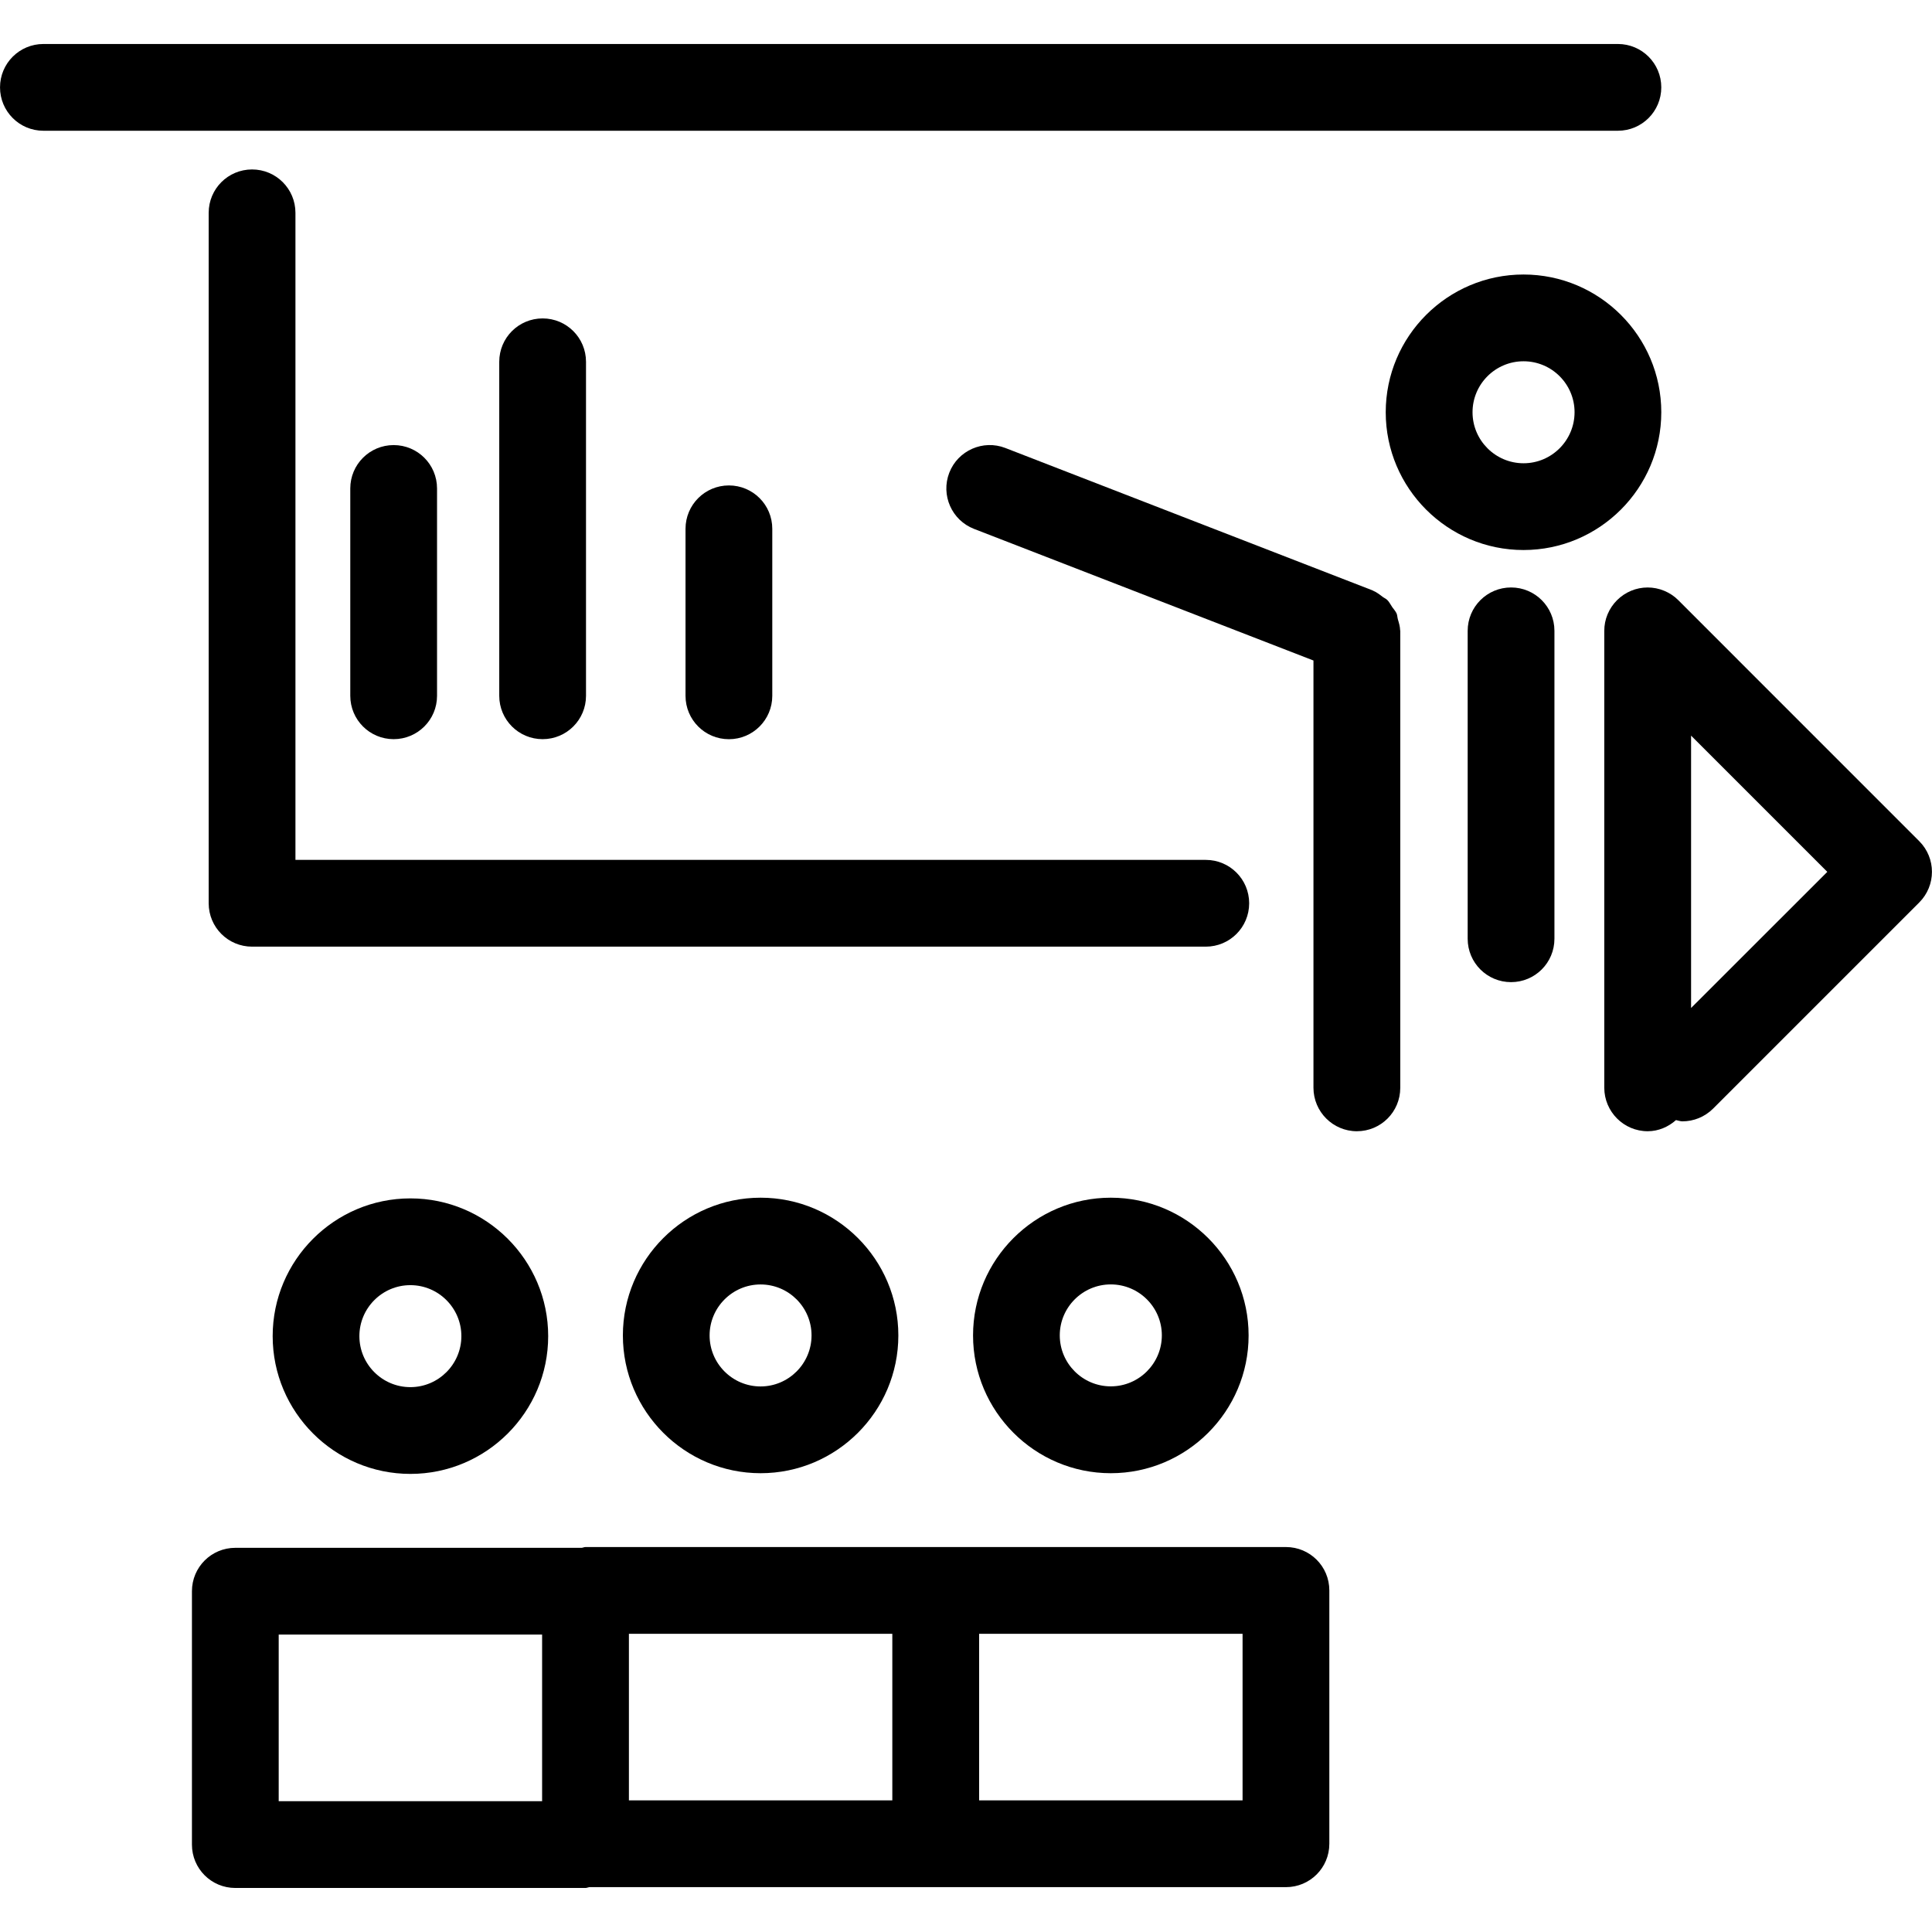
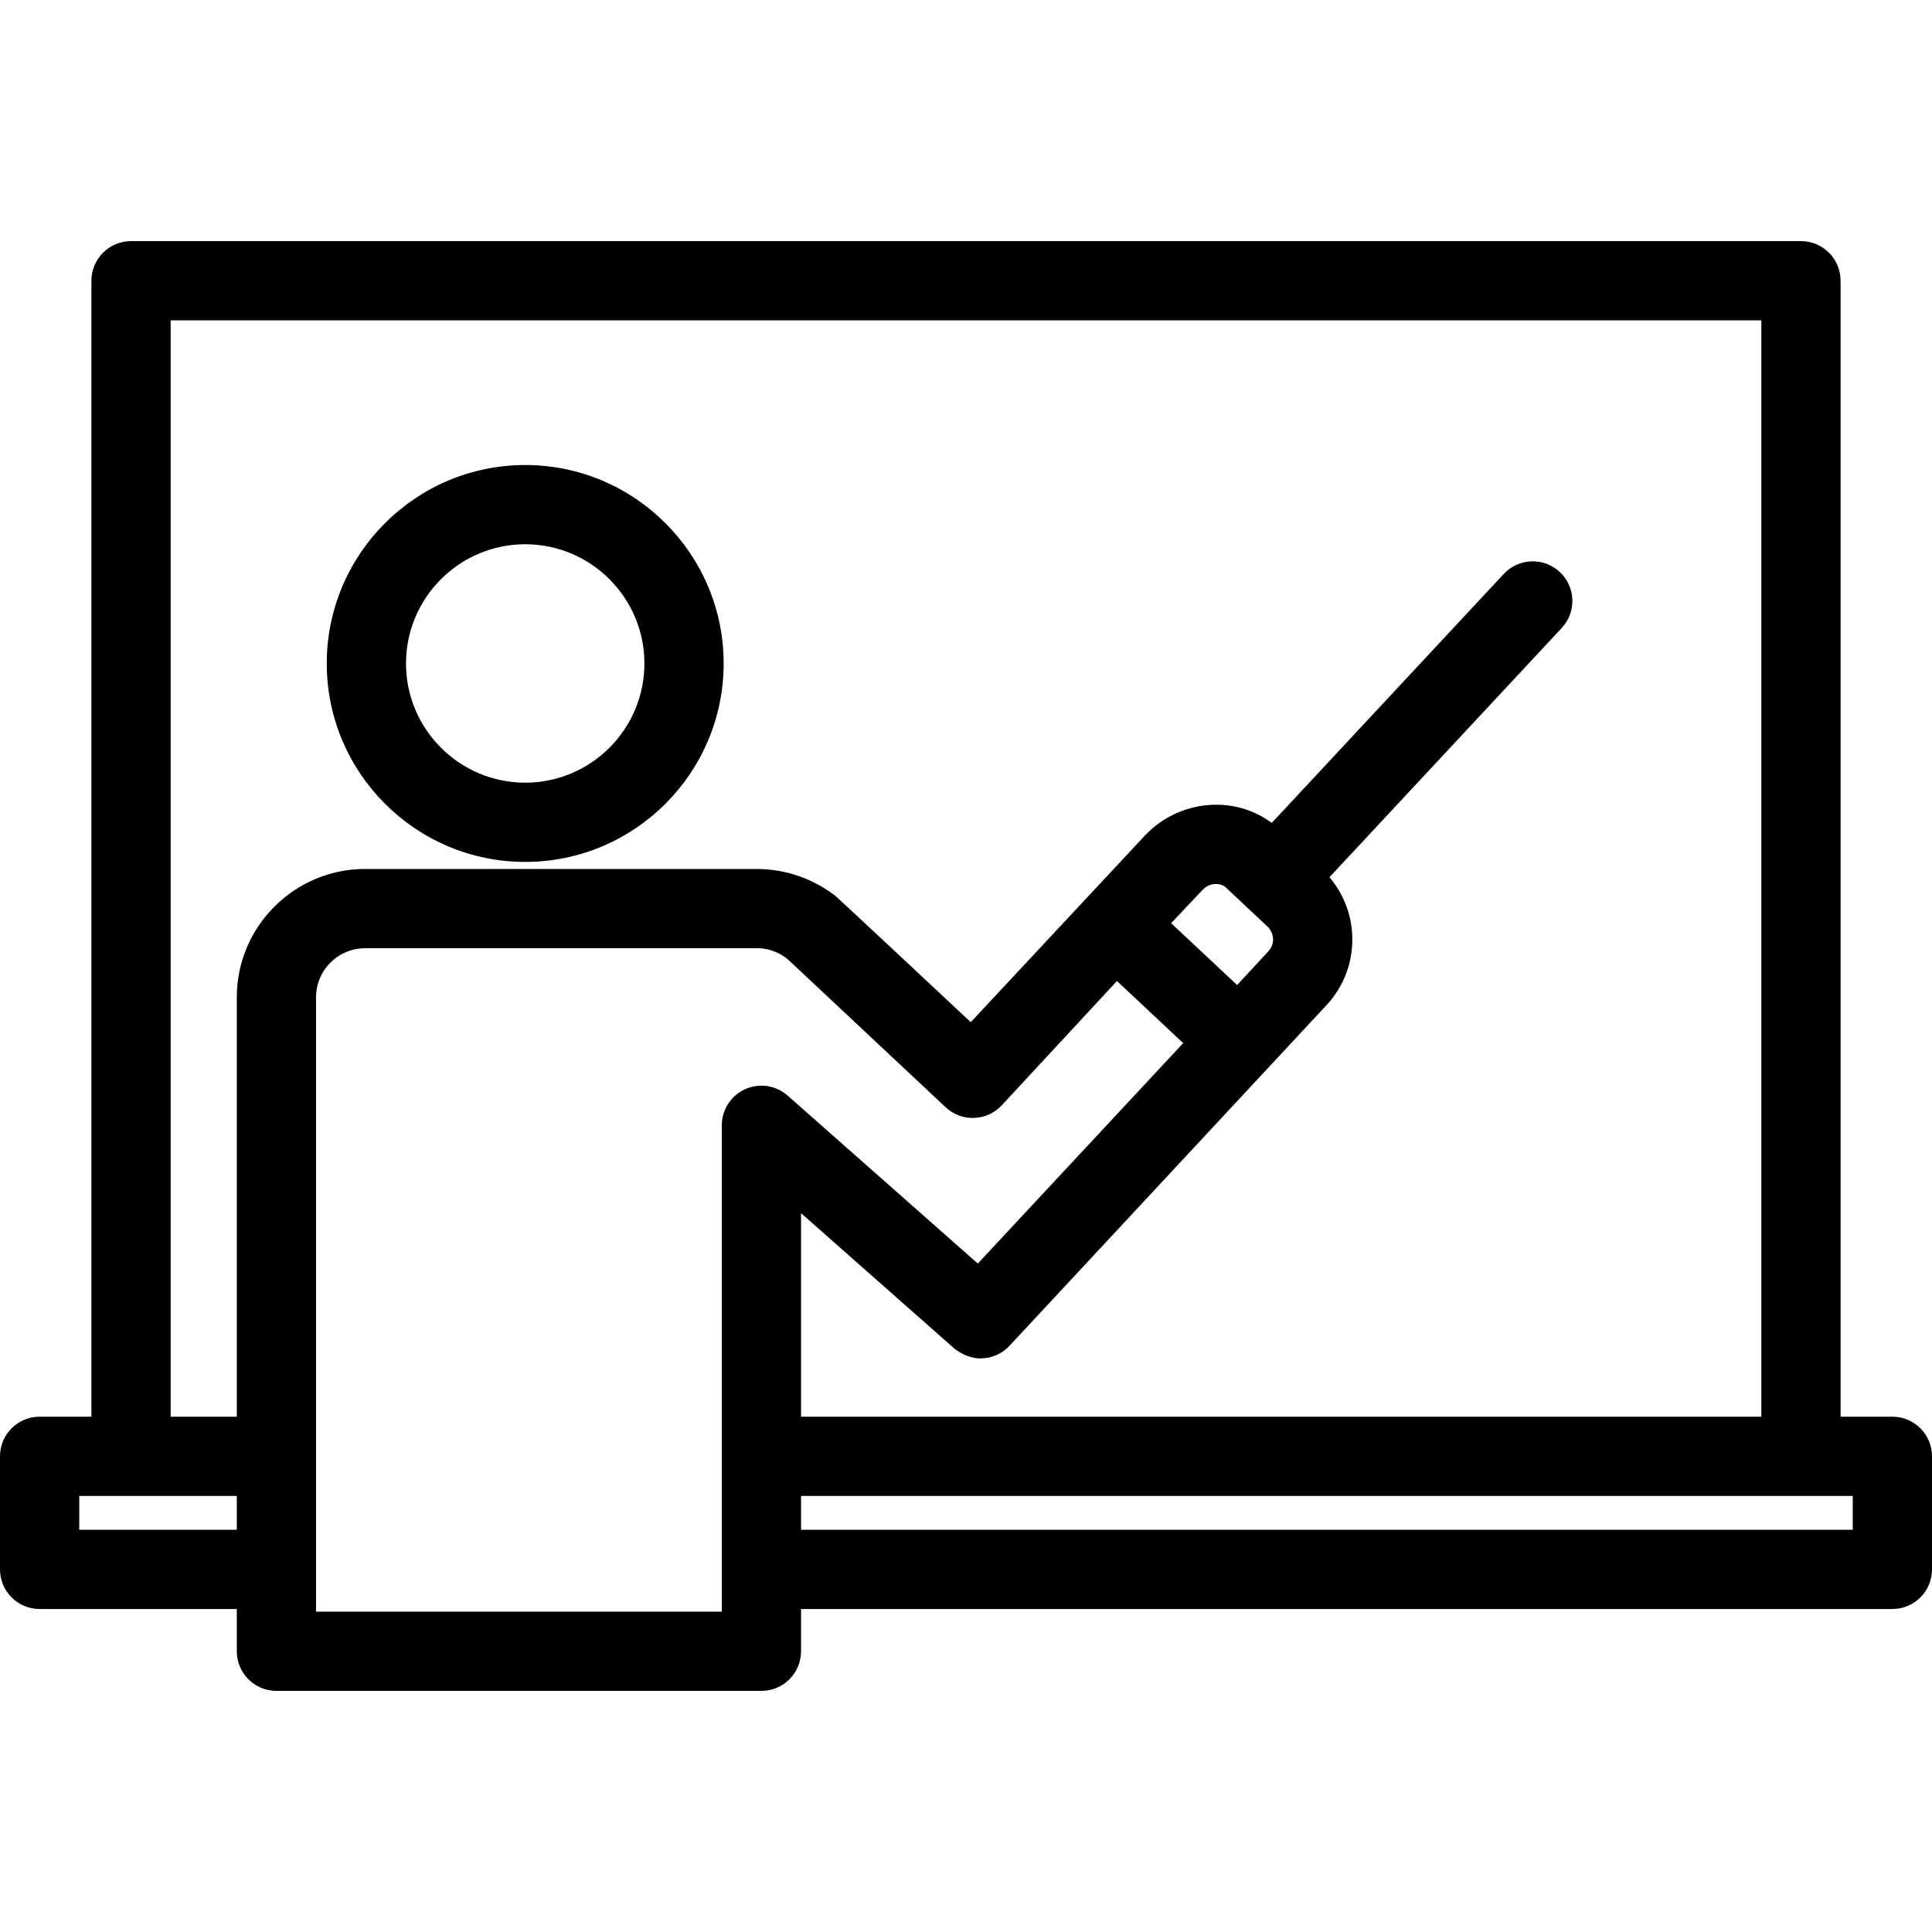
- <svg xmlns="http://www.w3.org/2000/svg" fill="#000000" version="1.1" id="Capa_1" width="800px" height="800px" viewBox="0 0 44.535 44.536" xml:space="preserve">
+ <svg xmlns="http://www.w3.org/2000/svg" fill="#000000" height="800px" width="800px" version="1.1" id="Capa_1" viewBox="0 0 365.702 365.702" xml:space="preserve">
  <g>
    <g>
-       <path d="M38.295,9.503c0-1.751-1.425-3.175-3.176-3.175s-3.176,1.424-3.176,3.175s1.425,3.176,3.176,3.176    S38.295,11.254,38.295,9.503z M35.12,10.679c-0.647,0-1.176-0.527-1.176-1.176c0-0.647,0.526-1.175,1.176-1.175    s1.176,0.527,1.176,1.175C36.295,10.152,35.768,10.679,35.12,10.679z" />
-       <path d="M6.285,30.8c0,1.751,1.424,3.176,3.175,3.176s3.176-1.425,3.176-3.176c0-1.75-1.425-3.175-3.176-3.175    S6.285,29.05,6.285,30.8z M10.635,30.8c0,0.647-0.527,1.176-1.176,1.176c-0.647,0-1.175-0.526-1.175-1.176    c0-0.647,0.527-1.175,1.175-1.175C10.108,29.625,10.635,30.153,10.635,30.8z" />
-       <path d="M33.832,14.542v7.098c0,0.553,0.447,1,1,1s1-0.447,1-1v-7.098c0-0.553-0.447-1-1-1S33.832,13.99,33.832,14.542z" />
-       <path d="M37.982,26.077c0.252,0,0.478-0.103,0.652-0.257c0.051,0.009,0.098,0.029,0.148,0.029c0.256,0,0.512-0.099,0.707-0.293    l4.752-4.752c0.391-0.391,0.391-1.023,0-1.414l-5.553-5.554c-0.092-0.093-0.202-0.166-0.325-0.217    c-0.244-0.102-0.521-0.102-0.765,0s-0.438,0.296-0.541,0.541c-0.051,0.122-0.076,0.252-0.076,0.382v10.533    C36.982,25.627,37.43,26.077,37.982,26.077z M38.982,23.236v-6.278l3.14,3.14L38.982,23.236z" />
-       <path d="M31.278,26.077c0.553,0,1-0.447,1-1V14.542c0-0.005-0.003-0.009-0.003-0.014c-0.002-0.086-0.027-0.167-0.051-0.248    c-0.013-0.045-0.013-0.094-0.029-0.135c-0.024-0.056-0.068-0.1-0.102-0.15c-0.039-0.056-0.066-0.117-0.115-0.165    c-0.03-0.03-0.074-0.047-0.109-0.074c-0.068-0.052-0.137-0.105-0.217-0.139c-0.006-0.002-0.008-0.006-0.014-0.008l-8.463-3.282    c-0.512-0.199-1.094,0.056-1.293,0.571c-0.199,0.515,0.056,1.094,0.571,1.294l7.824,3.034v9.849    C30.278,25.627,30.725,26.077,31.278,26.077z" />
-       <path d="M27.795,19.822H6.81V4.906c0-0.553-0.447-1-1-1c-0.553,0-1,0.447-1,1v15.916c0,0.553,0.447,1,1,1h21.985    c0.553,0,1-0.447,1-1C28.795,20.269,28.348,19.822,27.795,19.822z" />
-       <path d="M0,2.014c0,0.553,0.447,1,1,1h36.295c0.553,0,1-0.447,1-1c0-0.553-0.447-1-1-1H1C0.448,1.014,0,1.461,0,2.014z" />
-       <path d="M10.074,16.04v-4.78c0-0.553-0.447-1-1-1c-0.553,0-1,0.447-1,1v4.779c0,0.553,0.447,1,1,1    C9.627,17.039,10.074,16.592,10.074,16.04z" />
-       <path d="M13.508,16.04v-7.7c0-0.553-0.447-1-1-1c-0.553,0-1,0.447-1,1v7.699c0,0.553,0.447,1,1,1    C13.061,17.039,13.508,16.592,13.508,16.04z" />
-       <path d="M17.802,16.04v-3.85c0-0.553-0.447-1-1-1c-0.553,0-1,0.447-1,1v3.85c0,0.553,0.447,1,1,1    C17.355,17.04,17.802,16.592,17.802,16.04z" />
-       <path d="M5.424,43.521h8.072c0.031,0,0.057-0.015,0.087-0.019h7.985h8.075c0.553,0,1-0.446,1-1v-5.84c0-0.554-0.447-1-1-1h-8.075    h-8.072c-0.031,0-0.057,0.015-0.087,0.018H5.424c-0.553,0-1,0.447-1,1v5.841C4.424,43.075,4.871,43.521,5.424,43.521z     M28.643,41.502h-6.073v-3.84h6.073V41.502z M20.569,41.502h-6.072v-3.84h6.072V41.502z M6.424,37.68h6.072v3.841H6.424V37.68z" />
-       <path d="M14.358,30.784c0,1.75,1.424,3.176,3.175,3.176s3.175-1.426,3.175-3.176s-1.424-3.175-3.175-3.175    S14.358,29.034,14.358,30.784z M18.707,30.784c0,0.647-0.527,1.176-1.175,1.176s-1.175-0.527-1.175-1.176    c0-0.647,0.527-1.175,1.175-1.175S18.707,30.135,18.707,30.784z" />
-       <path d="M25.605,27.609c-1.75,0-3.175,1.425-3.175,3.175s1.425,3.176,3.175,3.176c1.752,0,3.177-1.426,3.177-3.176    S27.357,27.609,25.605,27.609z M25.605,31.958c-0.647,0-1.176-0.526-1.176-1.176c0-0.646,0.527-1.174,1.176-1.174    c0.649,0,1.177,0.526,1.177,1.174C26.782,31.431,26.254,31.958,25.605,31.958z" />
+       <g>
+         <path d="M99.415,163.15c-20.713,0-37.564-16.851-37.564-37.564c0-20.713,16.852-37.564,37.564-37.564     c20.713,0,37.564,16.852,37.564,37.564C136.979,146.299,120.128,163.15,99.415,163.15z M99.415,103.021     c-12.442,0-22.564,10.122-22.564,22.564s10.122,22.564,22.564,22.564c12.442,0,22.564-10.122,22.564-22.564     S111.857,103.021,99.415,103.021z" />
+       </g>
+       <path d="M358.202,268.162h-9.804V53.142c0-4.143-3.358-7.5-7.5-7.5H24.803c-4.142,0-7.5,3.357-7.5,7.5v215.02H7.5    c-4.143,0-7.5,3.358-7.5,7.5v21.402c0,4.143,3.357,7.5,7.5,7.5h37.323v7.996c0,4.143,3.357,7.5,7.5,7.5h91.805    c4.143,0,7.5-3.357,7.5-7.5v-7.996h206.574c4.143,0,7.5-3.357,7.5-7.5v-21.402C365.702,271.519,362.345,268.162,358.202,268.162z     M44.823,289.564H15v-6.402h29.823V289.564z M44.823,188.771v79.391H32.303V60.642h301.096v207.52H151.628v-38.525l28.995,25.609    c2.513,1.964,4.692,1.893,5.113,1.878c2.035-0.036,3.968-0.897,5.354-2.387l59.896-64.362c3.429-3.647,5.194-8.393,4.972-13.364    c-0.182-4.068-1.703-7.869-4.304-10.968l43.962-47.176c2.823-3.03,2.656-7.776-0.374-10.601c-3.03-2.823-7.776-2.654-10.601,0.374    l-43.914,47.125c-3.11-2.292-6.887-3.526-10.848-3.438c-4.962,0.081-9.763,2.21-13.154,5.821l-32.974,35.336    c0,0-25.232-23.617-25.519-23.817c-4.262-3.347-9.564-5.184-14.996-5.184H69.108C55.718,164.484,44.823,175.379,44.823,188.771z     M239.604,175.096c0.05,0.047,0.101,0.093,0.151,0.139c0.954,0.849,1.189,1.798,1.218,2.445c0.04,0.891-0.285,1.75-0.954,2.461    l-5.848,6.314l-12.493-11.711l5.964-6.308c0.889-0.946,1.938-1.103,2.483-1.111c0.454,0.002,1.341,0.082,2.027,0.767    c0.053,0.052,0.106,0.104,0.161,0.154L239.604,175.096z M149.093,207.384c-2.21-1.954-5.36-2.427-8.048-1.216    c-2.688,1.213-4.417,3.888-4.417,6.837v92.055H59.823V188.771c0-5.121,4.165-9.287,9.285-9.287h74.129    c2.756,0,4.73,1.151,5.901,2.116c0.003,0.003,0.006,0.005,0.009,0.008l29.849,27.979c1.456,1.366,3.396,2.105,5.393,2.023    c1.995-0.069,3.88-0.933,5.236-2.396l21.801-23.52l12.537,11.752l-38.876,41.73L149.093,207.384z M350.702,289.564H151.628v-6.402    h199.074V289.564z" />
    </g>
  </g>
</svg>
